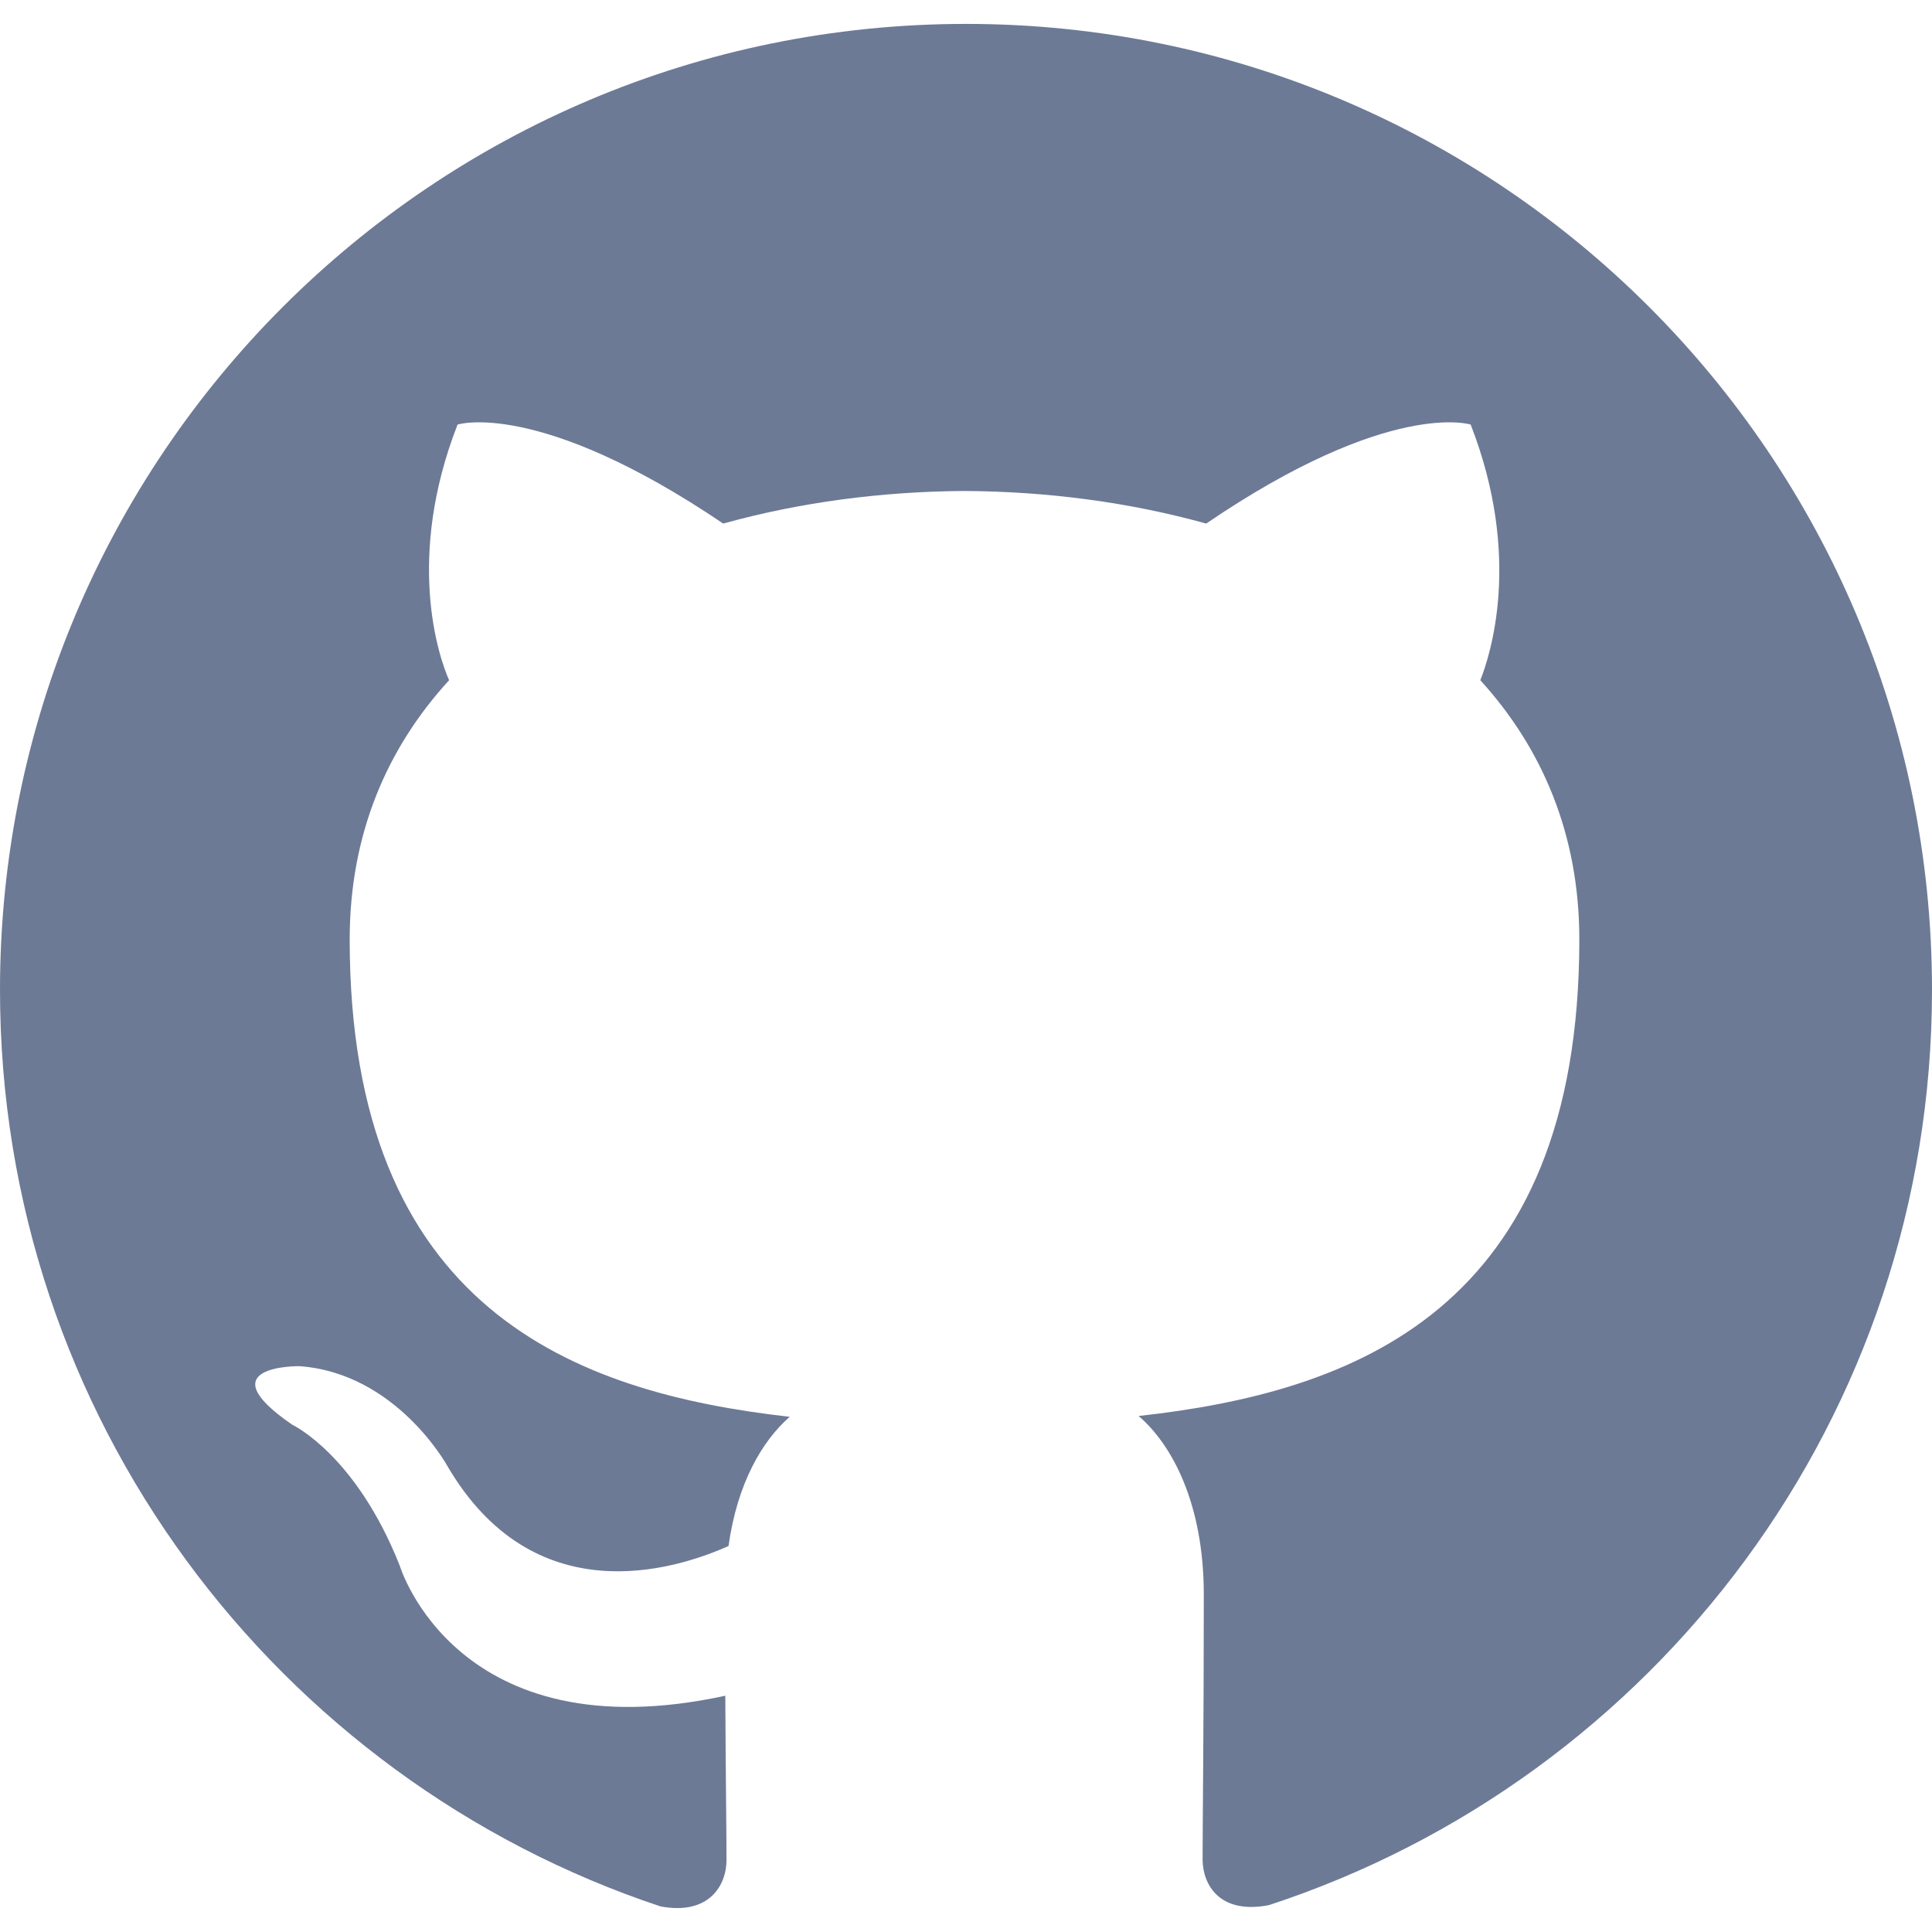
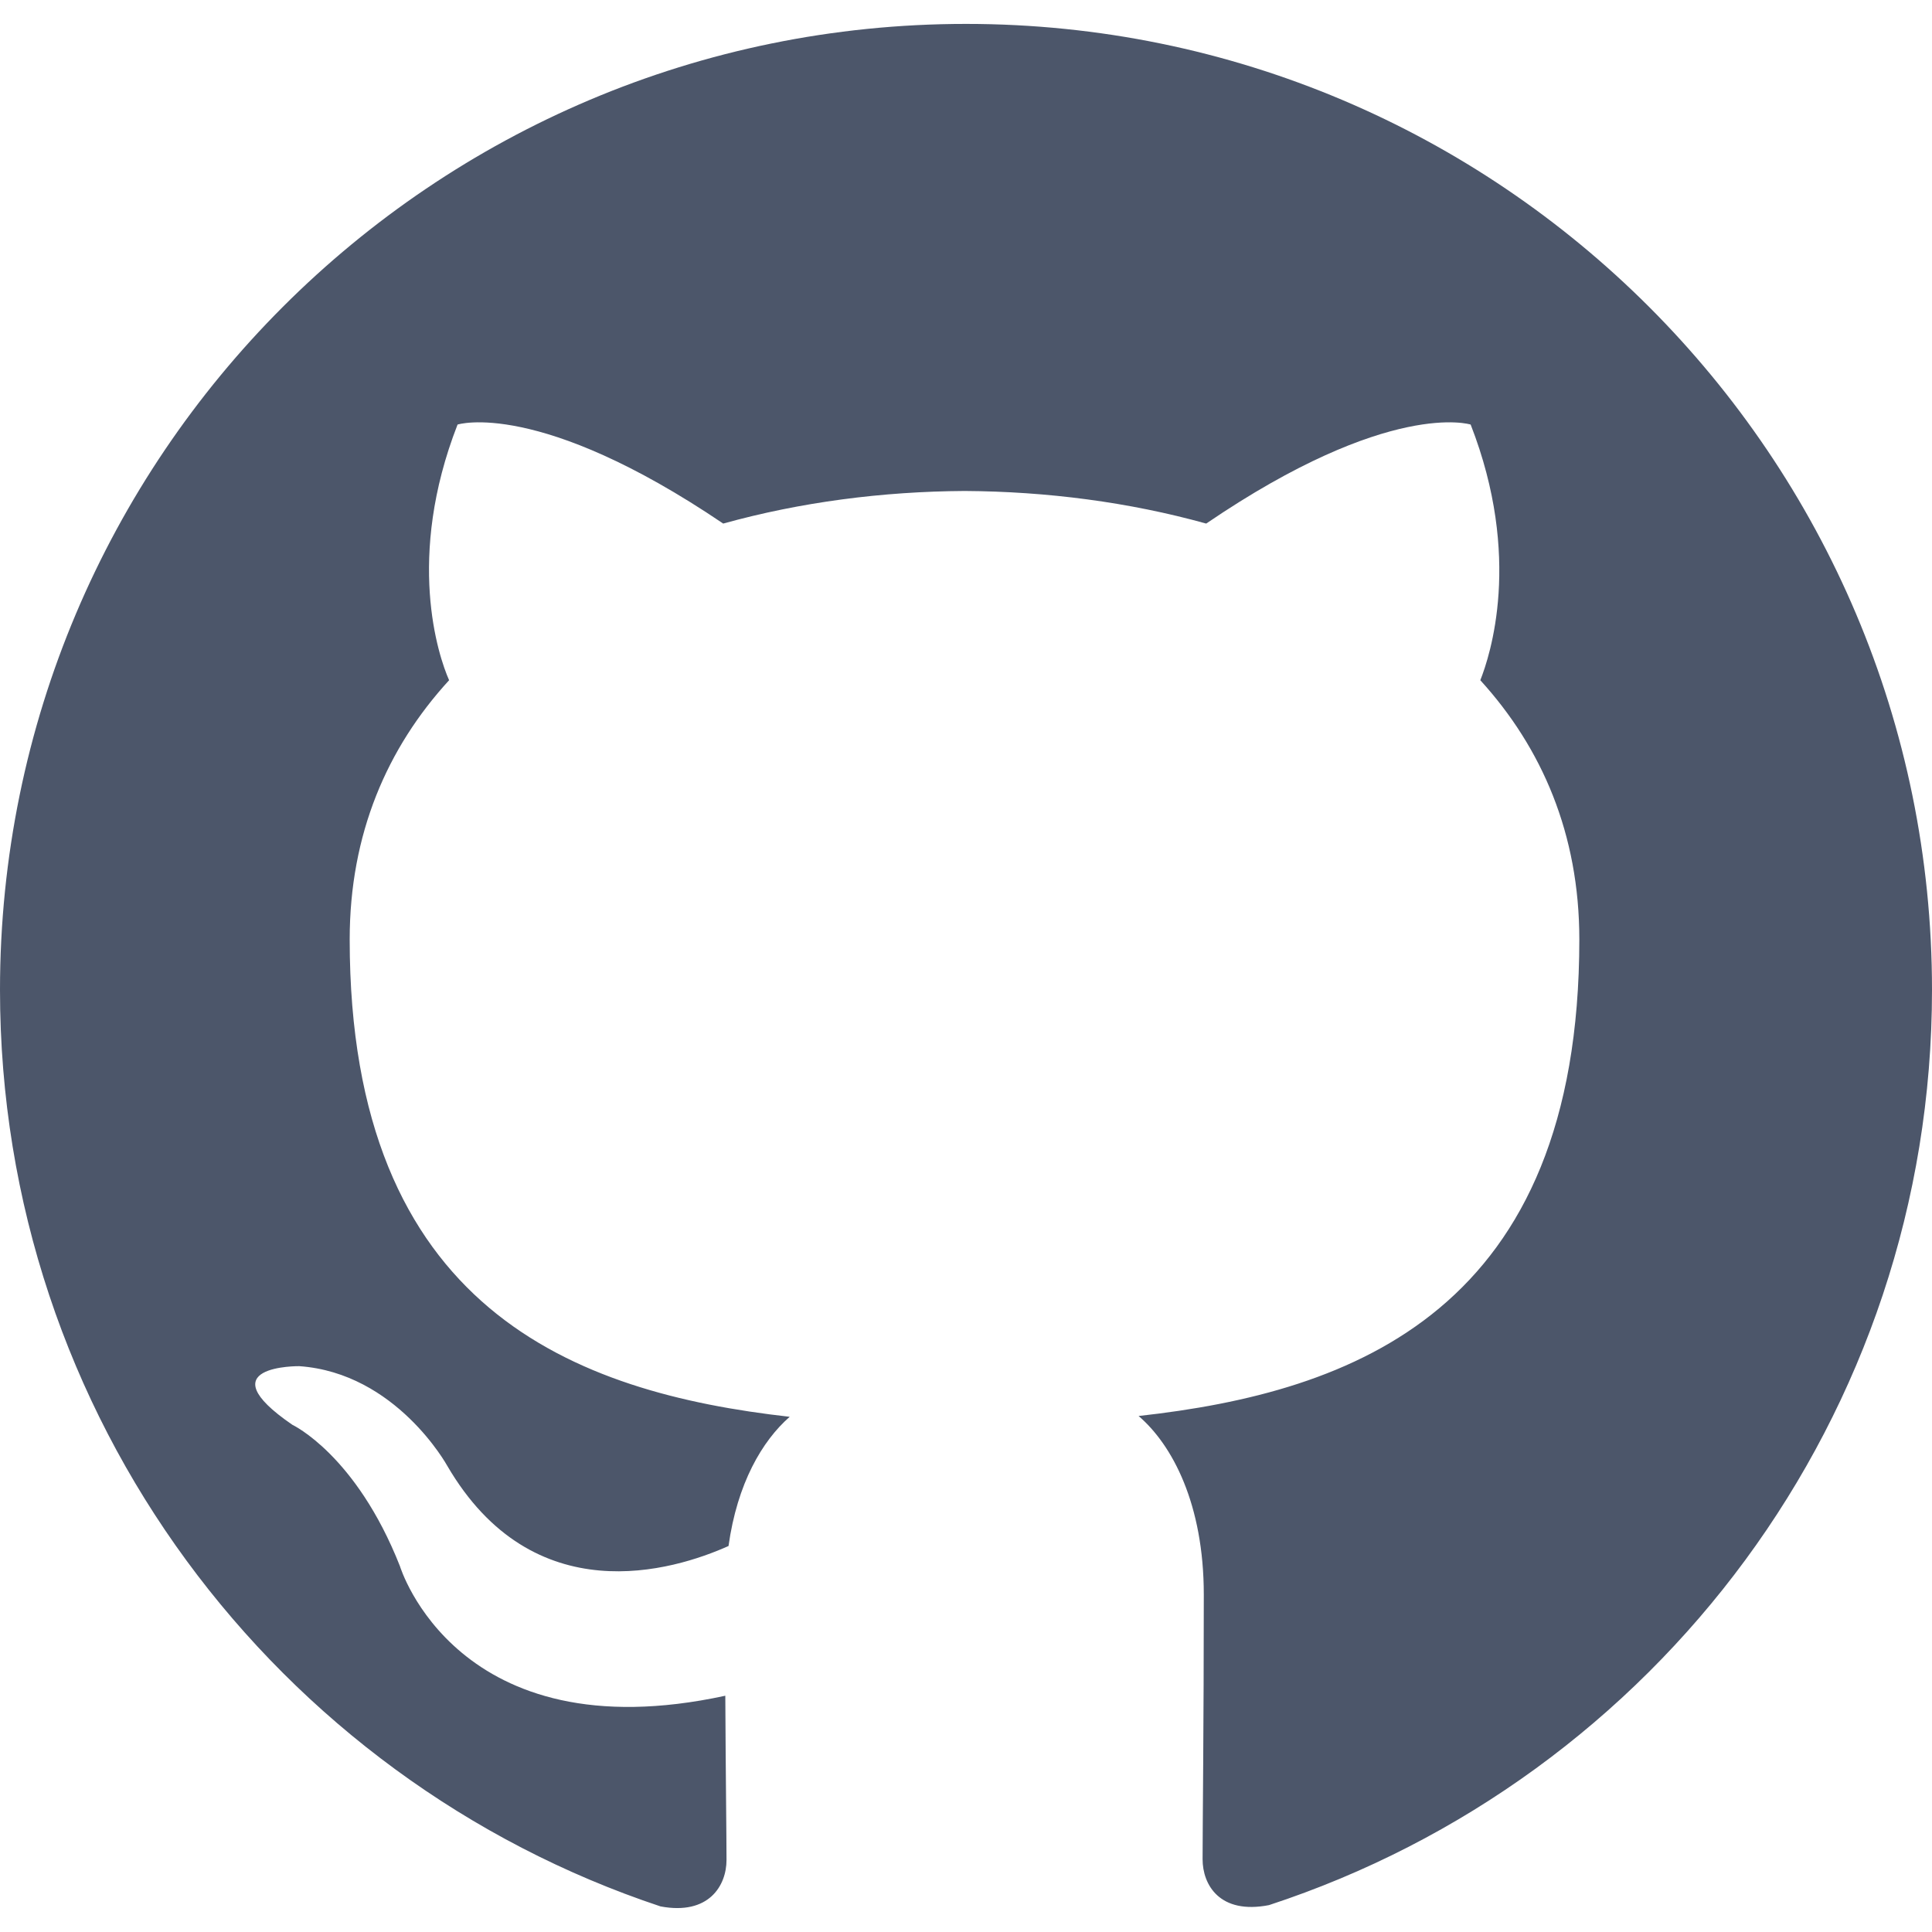
<svg xmlns="http://www.w3.org/2000/svg" role="img" viewBox="0 0 24 24">
-   <path d="M12 .297c-6.63 0-12 5.373-12 12 0 5.303 3.438 9.8 8.205 11.385.6.113.82-.258.82-.577 0-.285-.01-1.04-.015-2.04-3.338.724-4.042-1.61-4.042-1.61C4.422 18.07 3.633 17.7 3.633 17.7c-1.087-.744.084-.729.084-.729 1.205.084 1.838 1.236 1.838 1.236 1.07 1.835 2.809 1.305 3.495.998.108-.776.417-1.305.76-1.605-2.665-.3-5.466-1.332-5.466-5.93 0-1.31.465-2.38 1.235-3.22-.135-.303-.54-1.523.105-3.176 0 0 1.005-.322 3.3 1.23.96-.267 1.98-.399 3-.405 1.02.006 2.04.138 3 .405 2.28-1.552 3.285-1.23 3.285-1.23.645 1.653.24 2.873.12 3.176.765.84 1.23 1.91 1.23 3.22 0 4.61-2.805 5.625-5.475 5.92.42.36.81 1.096.81 2.22 0 1.606-.015 2.896-.015 3.286 0 .315.21.69.825.57C20.565 22.092 24 17.592 24 12.297c0-6.627-5.373-12-12-12" fill="rgb(109, 122, 150)" />
+   <path d="M12 .297c-6.63 0-12 5.373-12 12 0 5.303 3.438 9.8 8.205 11.385.6.113.82-.258.82-.577 0-.285-.01-1.04-.015-2.04-3.338.724-4.042-1.61-4.042-1.61C4.422 18.07 3.633 17.7 3.633 17.7c-1.087-.744.084-.729.084-.729 1.205.084 1.838 1.236 1.838 1.236 1.07 1.835 2.809 1.305 3.495.998.108-.776.417-1.305.76-1.605-2.665-.3-5.466-1.332-5.466-5.93 0-1.31.465-2.38 1.235-3.22-.135-.303-.54-1.523.105-3.176 0 0 1.005-.322 3.3 1.23.96-.267 1.98-.399 3-.405 1.02.006 2.04.138 3 .405 2.28-1.552 3.285-1.23 3.285-1.23.645 1.653.24 2.873.12 3.176.765.84 1.23 1.91 1.23 3.22 0 4.61-2.805 5.625-5.475 5.92.42.36.81 1.096.81 2.22 0 1.606-.015 2.896-.015 3.286 0 .315.21.69.825.57C20.565 22.092 24 17.592 24 12.297c0-6.627-5.373-12-12-12" fill="#4c566a" />
</svg>
